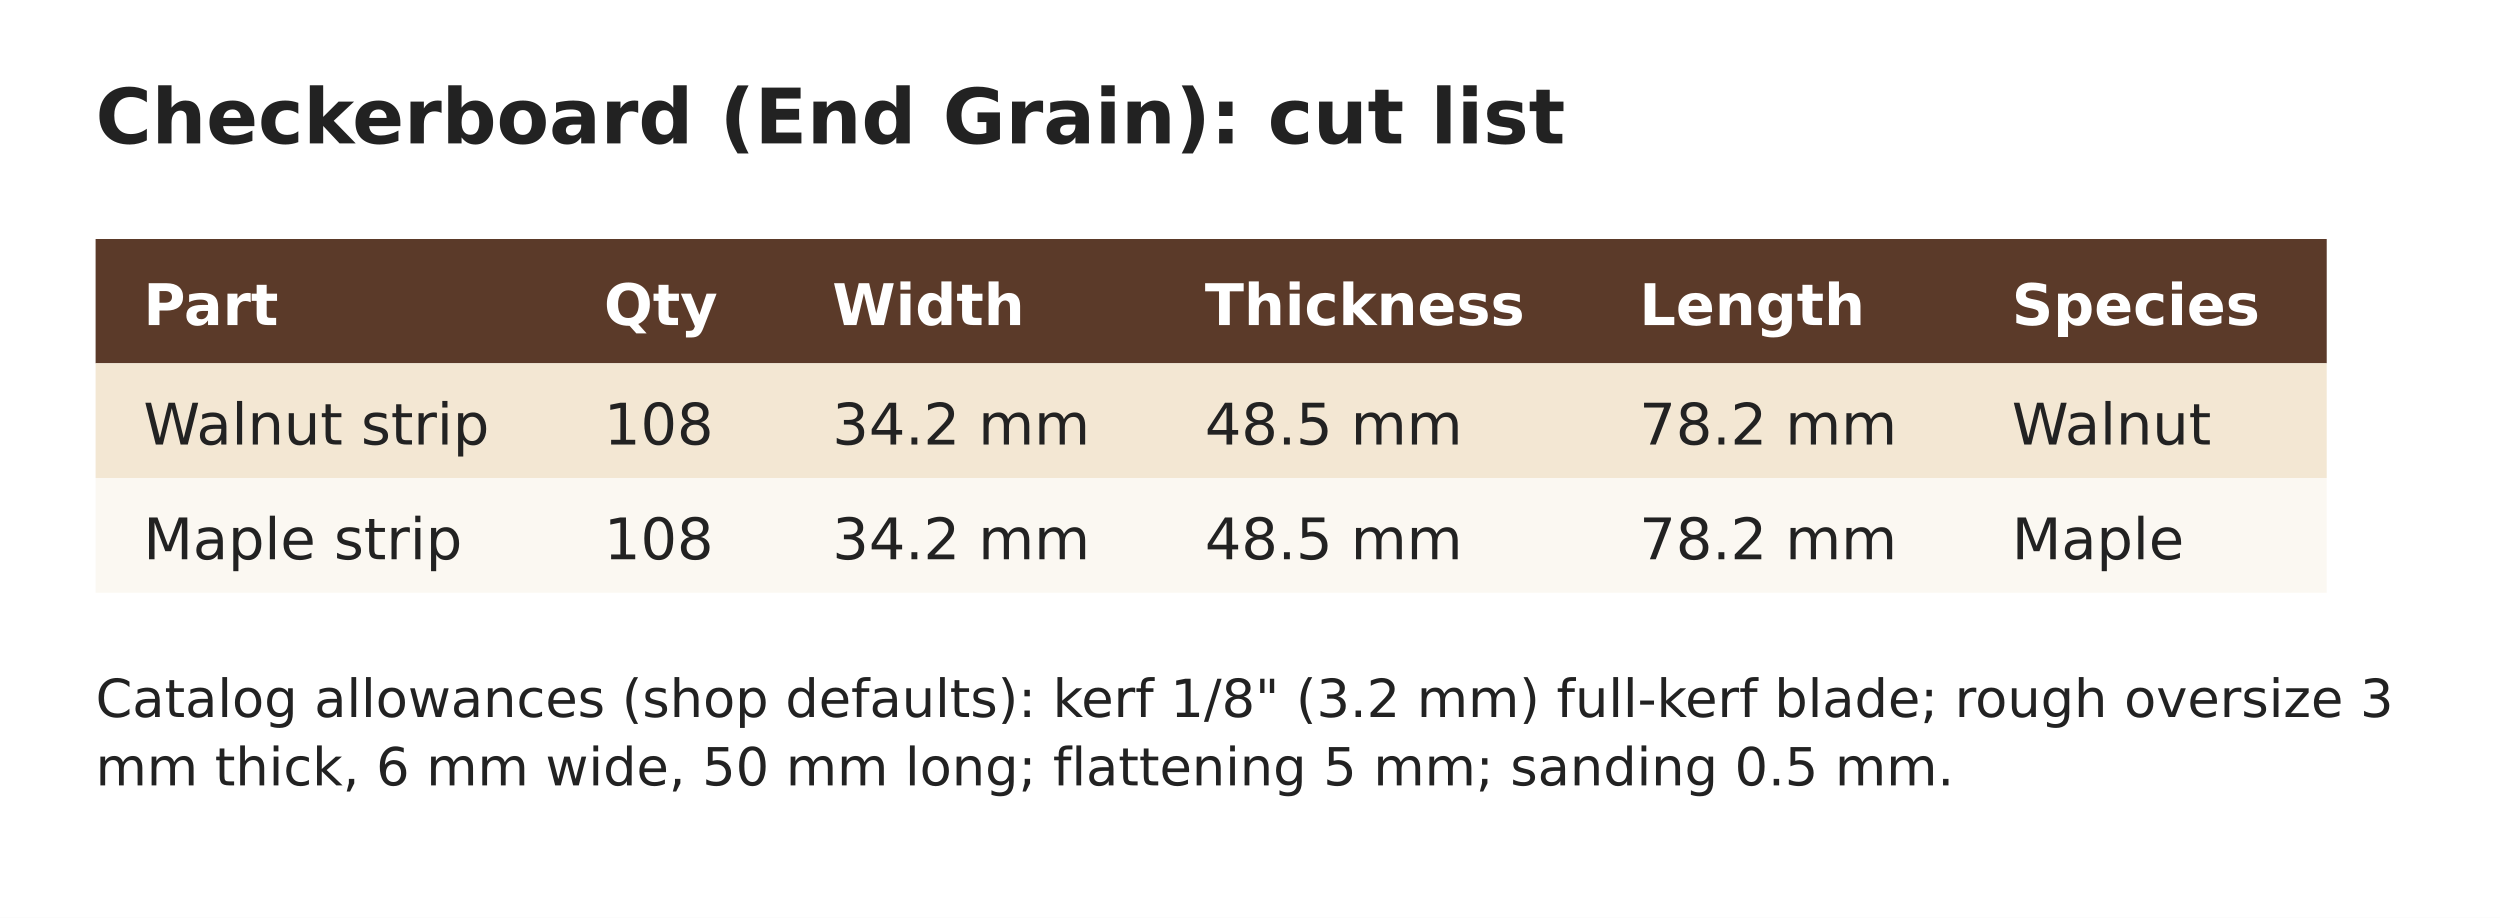
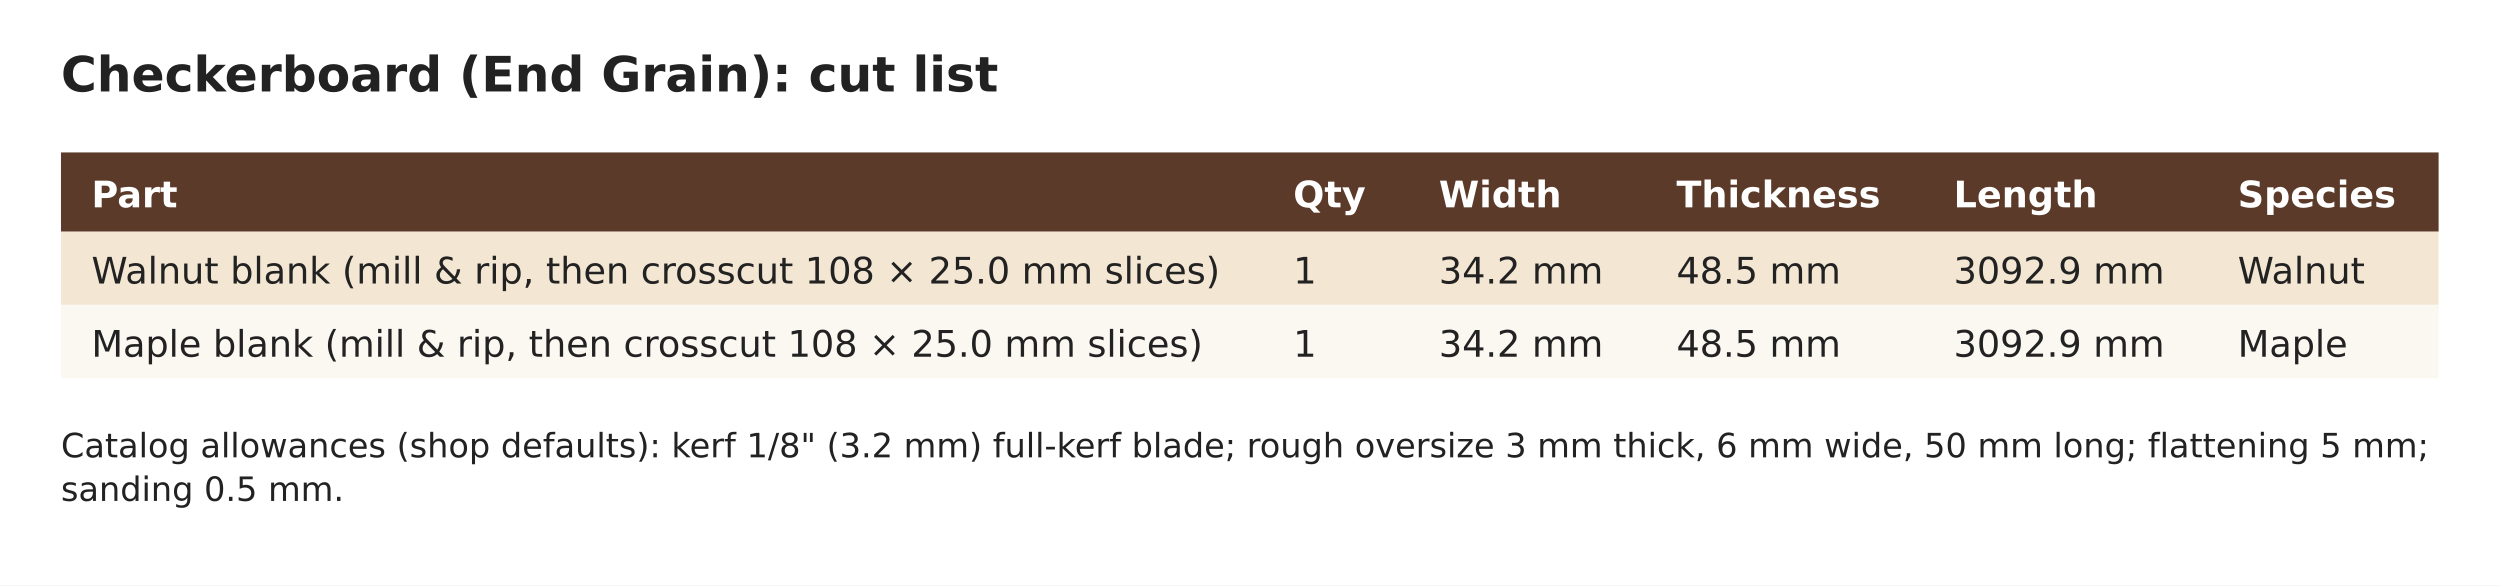
- <svg xmlns="http://www.w3.org/2000/svg" width="523" height="192" viewBox="0 0 523 192" data-figure="cut-list">
-   <rect data-bg="1" x="0" y="0" width="523" height="192" fill="#FFFFFF" />
+ <svg xmlns="http://www.w3.org/2000/svg" width="820" height="192" viewBox="0 0 820 192" data-figure="cut-list">
+   <rect data-bg="1" x="0" y="0" width="820" height="192" fill="#FFFFFF" />
  <text x="20.00" y="30.00" font-family="DejaVu Sans" font-size="16" fill="#222222" font-weight="bold">
    <tspan x="20.00" y="30.00">Checkerboard (End Grain): cut list</tspan>
  </text>
-   <rect data-panel="cutlist-header" x="20.00" y="50.00" width="466.75" height="26.00" fill="#5B3A29" />
+   <rect data-panel="cutlist-header" x="20.00" y="50.00" width="779.86" height="26.00" fill="#5B3A29" />
  <text x="30.00" y="68.00" font-family="DejaVu Sans" font-size="12" fill="#FFFFFF" font-weight="bold">
    <tspan x="30.00" y="68.00">Part</tspan>
  </text>
-   <text x="126.36" y="68.00" font-family="DejaVu Sans" font-size="12" fill="#FFFFFF" font-weight="bold">
-     <tspan x="126.36" y="68.00">Qty</tspan>
+   <text x="424.19" y="68.00" font-family="DejaVu Sans" font-size="12" fill="#FFFFFF" font-weight="bold">
+     <tspan x="424.19" y="68.00">Qty</tspan>
  </text>
-   <text x="174.12" y="68.00" font-family="DejaVu Sans" font-size="12" fill="#FFFFFF" font-weight="bold">
-     <tspan x="174.12" y="68.00">Width</tspan>
+   <text x="471.95" y="68.00" font-family="DejaVu Sans" font-size="12" fill="#FFFFFF" font-weight="bold">
+     <tspan x="471.95" y="68.00">Width</tspan>
  </text>
-   <text x="252.05" y="68.00" font-family="DejaVu Sans" font-size="12" fill="#FFFFFF" font-weight="bold">
-     <tspan x="252.05" y="68.00">Thickness</tspan>
+   <text x="549.88" y="68.00" font-family="DejaVu Sans" font-size="12" fill="#FFFFFF" font-weight="bold">
+     <tspan x="549.88" y="68.00">Thickness</tspan>
  </text>
-   <text x="342.95" y="68.00" font-family="DejaVu Sans" font-size="12" fill="#FFFFFF" font-weight="bold">
-     <tspan x="342.95" y="68.00">Length</tspan>
+   <text x="640.78" y="68.00" font-family="DejaVu Sans" font-size="12" fill="#FFFFFF" font-weight="bold">
+     <tspan x="640.78" y="68.00">Length</tspan>
  </text>
-   <text x="420.88" y="68.00" font-family="DejaVu Sans" font-size="12" fill="#FFFFFF" font-weight="bold">
-     <tspan x="420.88" y="68.00">Species</tspan>
+   <text x="733.98" y="68.00" font-family="DejaVu Sans" font-size="12" fill="#FFFFFF" font-weight="bold">
+     <tspan x="733.98" y="68.00">Species</tspan>
  </text>
-   <rect data-panel="cutlist-row" x="20.00" y="76.00" width="466.75" height="24.00" fill="#F3E7D3" />
+   <rect data-panel="cutlist-row" x="20.00" y="76.00" width="779.86" height="24.00" fill="#F3E7D3" />
  <text x="30.00" y="93.00" font-family="DejaVu Sans" font-size="12" fill="#222222" data-src="cutList.0.part">
-     <tspan x="30.00" y="93.00">Walnut strip</tspan>
+     <tspan x="30.00" y="93.00">Walnut blank (mill &amp; rip, then crosscut 108 × 25.0 mm slices)</tspan>
  </text>
-   <text x="126.36" y="93.00" font-family="DejaVu Sans" font-size="12" fill="#222222">
-     <tspan x="126.36" y="93.00">108</tspan>
+   <text x="424.19" y="93.00" font-family="DejaVu Sans" font-size="12" fill="#222222">
+     <tspan x="424.19" y="93.00">1</tspan>
  </text>
-   <text x="174.12" y="93.00" font-family="DejaVu Sans" font-size="12" fill="#222222" data-src="cutList.0.text.width">
-     <tspan x="174.12" y="93.00">34.2 mm</tspan>
+   <text x="471.95" y="93.00" font-family="DejaVu Sans" font-size="12" fill="#222222" data-src="cutList.0.text.width">
+     <tspan x="471.95" y="93.00">34.2 mm</tspan>
  </text>
-   <text x="252.05" y="93.00" font-family="DejaVu Sans" font-size="12" fill="#222222" data-src="cutList.0.text.thickness">
-     <tspan x="252.05" y="93.00">48.5 mm</tspan>
+   <text x="549.88" y="93.00" font-family="DejaVu Sans" font-size="12" fill="#222222" data-src="cutList.0.text.thickness">
+     <tspan x="549.88" y="93.00">48.5 mm</tspan>
  </text>
-   <text x="342.95" y="93.00" font-family="DejaVu Sans" font-size="12" fill="#222222" data-src="cutList.0.text.length">
-     <tspan x="342.95" y="93.00">78.2 mm</tspan>
+   <text x="640.78" y="93.00" font-family="DejaVu Sans" font-size="12" fill="#222222" data-src="cutList.0.text.length">
+     <tspan x="640.78" y="93.00">3092.9 mm</tspan>
  </text>
-   <text x="420.88" y="93.00" font-family="DejaVu Sans" font-size="12" fill="#222222" data-src="cutList.0.species">
-     <tspan x="420.88" y="93.00">Walnut</tspan>
+   <text x="733.98" y="93.00" font-family="DejaVu Sans" font-size="12" fill="#222222" data-src="cutList.0.species">
+     <tspan x="733.98" y="93.00">Walnut</tspan>
  </text>
-   <rect data-panel="cutlist-row" x="20.00" y="100.00" width="466.75" height="24.00" fill="#FBF8F2" />
+   <rect data-panel="cutlist-row" x="20.00" y="100.00" width="779.86" height="24.00" fill="#FBF8F2" />
  <text x="30.00" y="117.00" font-family="DejaVu Sans" font-size="12" fill="#222222" data-src="cutList.1.part">
-     <tspan x="30.00" y="117.00">Maple strip</tspan>
+     <tspan x="30.00" y="117.00">Maple blank (mill &amp; rip, then crosscut 108 × 25.0 mm slices)</tspan>
  </text>
-   <text x="126.36" y="117.00" font-family="DejaVu Sans" font-size="12" fill="#222222">
-     <tspan x="126.36" y="117.00">108</tspan>
+   <text x="424.19" y="117.00" font-family="DejaVu Sans" font-size="12" fill="#222222">
+     <tspan x="424.19" y="117.00">1</tspan>
  </text>
-   <text x="174.12" y="117.00" font-family="DejaVu Sans" font-size="12" fill="#222222" data-src="cutList.1.text.width">
-     <tspan x="174.12" y="117.00">34.2 mm</tspan>
+   <text x="471.95" y="117.00" font-family="DejaVu Sans" font-size="12" fill="#222222" data-src="cutList.1.text.width">
+     <tspan x="471.95" y="117.00">34.2 mm</tspan>
  </text>
-   <text x="252.05" y="117.00" font-family="DejaVu Sans" font-size="12" fill="#222222" data-src="cutList.1.text.thickness">
-     <tspan x="252.05" y="117.00">48.5 mm</tspan>
+   <text x="549.88" y="117.00" font-family="DejaVu Sans" font-size="12" fill="#222222" data-src="cutList.1.text.thickness">
+     <tspan x="549.88" y="117.00">48.5 mm</tspan>
  </text>
-   <text x="342.95" y="117.00" font-family="DejaVu Sans" font-size="12" fill="#222222" data-src="cutList.1.text.length">
-     <tspan x="342.95" y="117.00">78.2 mm</tspan>
+   <text x="640.78" y="117.00" font-family="DejaVu Sans" font-size="12" fill="#222222" data-src="cutList.1.text.length">
+     <tspan x="640.78" y="117.00">3092.9 mm</tspan>
  </text>
-   <text x="420.88" y="117.00" font-family="DejaVu Sans" font-size="12" fill="#222222" data-src="cutList.1.species">
-     <tspan x="420.88" y="117.00">Maple</tspan>
+   <text x="733.98" y="117.00" font-family="DejaVu Sans" font-size="12" fill="#222222" data-src="cutList.1.species">
+     <tspan x="733.98" y="117.00">Maple</tspan>
  </text>
  <text x="20.00" y="150.00" font-family="DejaVu Sans" font-size="11" fill="#222222">
-     <tspan x="20.00" y="150.00">Catalog allowances (shop defaults): kerf 1/8" (3.2 mm) full-kerf blade; rough oversize 3</tspan>
-     <tspan x="20.00" y="164.30">mm thick, 6 mm wide, 50 mm long; flattening 5 mm; sanding 0.5 mm.</tspan>
+     <tspan x="20.00" y="150.00">Catalog allowances (shop defaults): kerf 1/8" (3.2 mm) full-kerf blade; rough oversize 3 mm thick, 6 mm wide, 50 mm long; flattening 5 mm;</tspan>
+     <tspan x="20.00" y="164.30">sanding 0.5 mm.</tspan>
  </text>
</svg>
